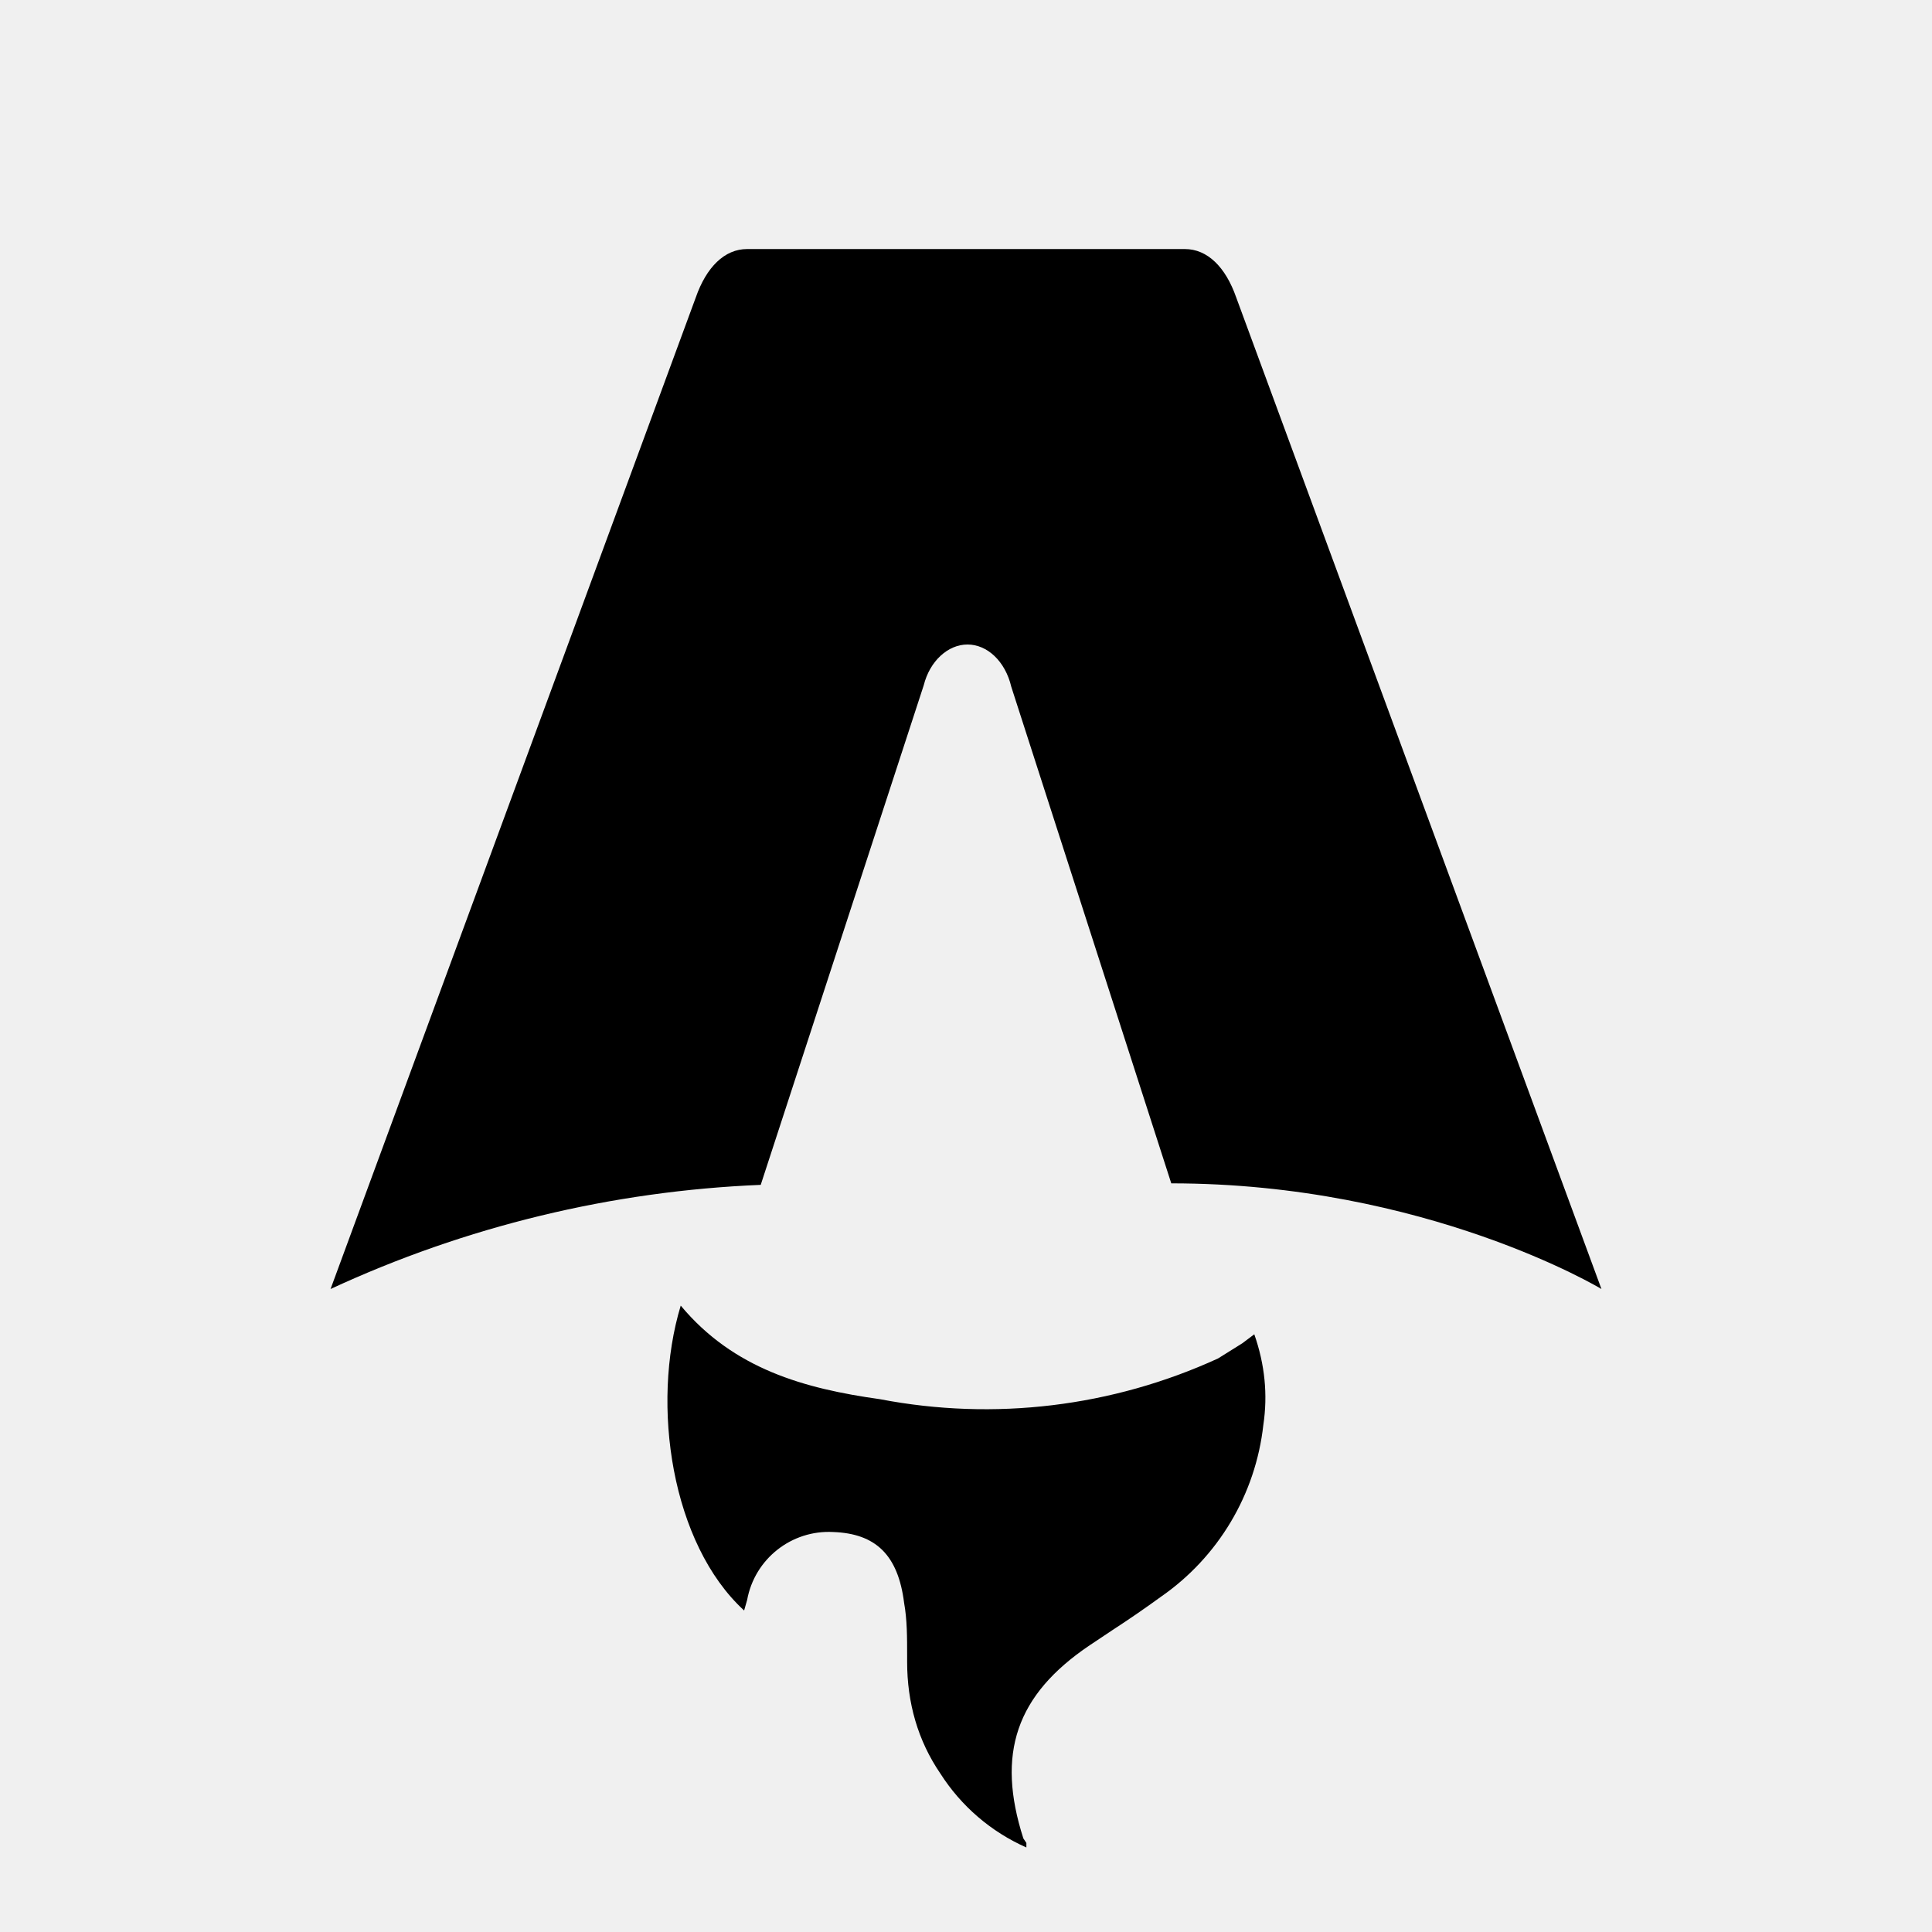
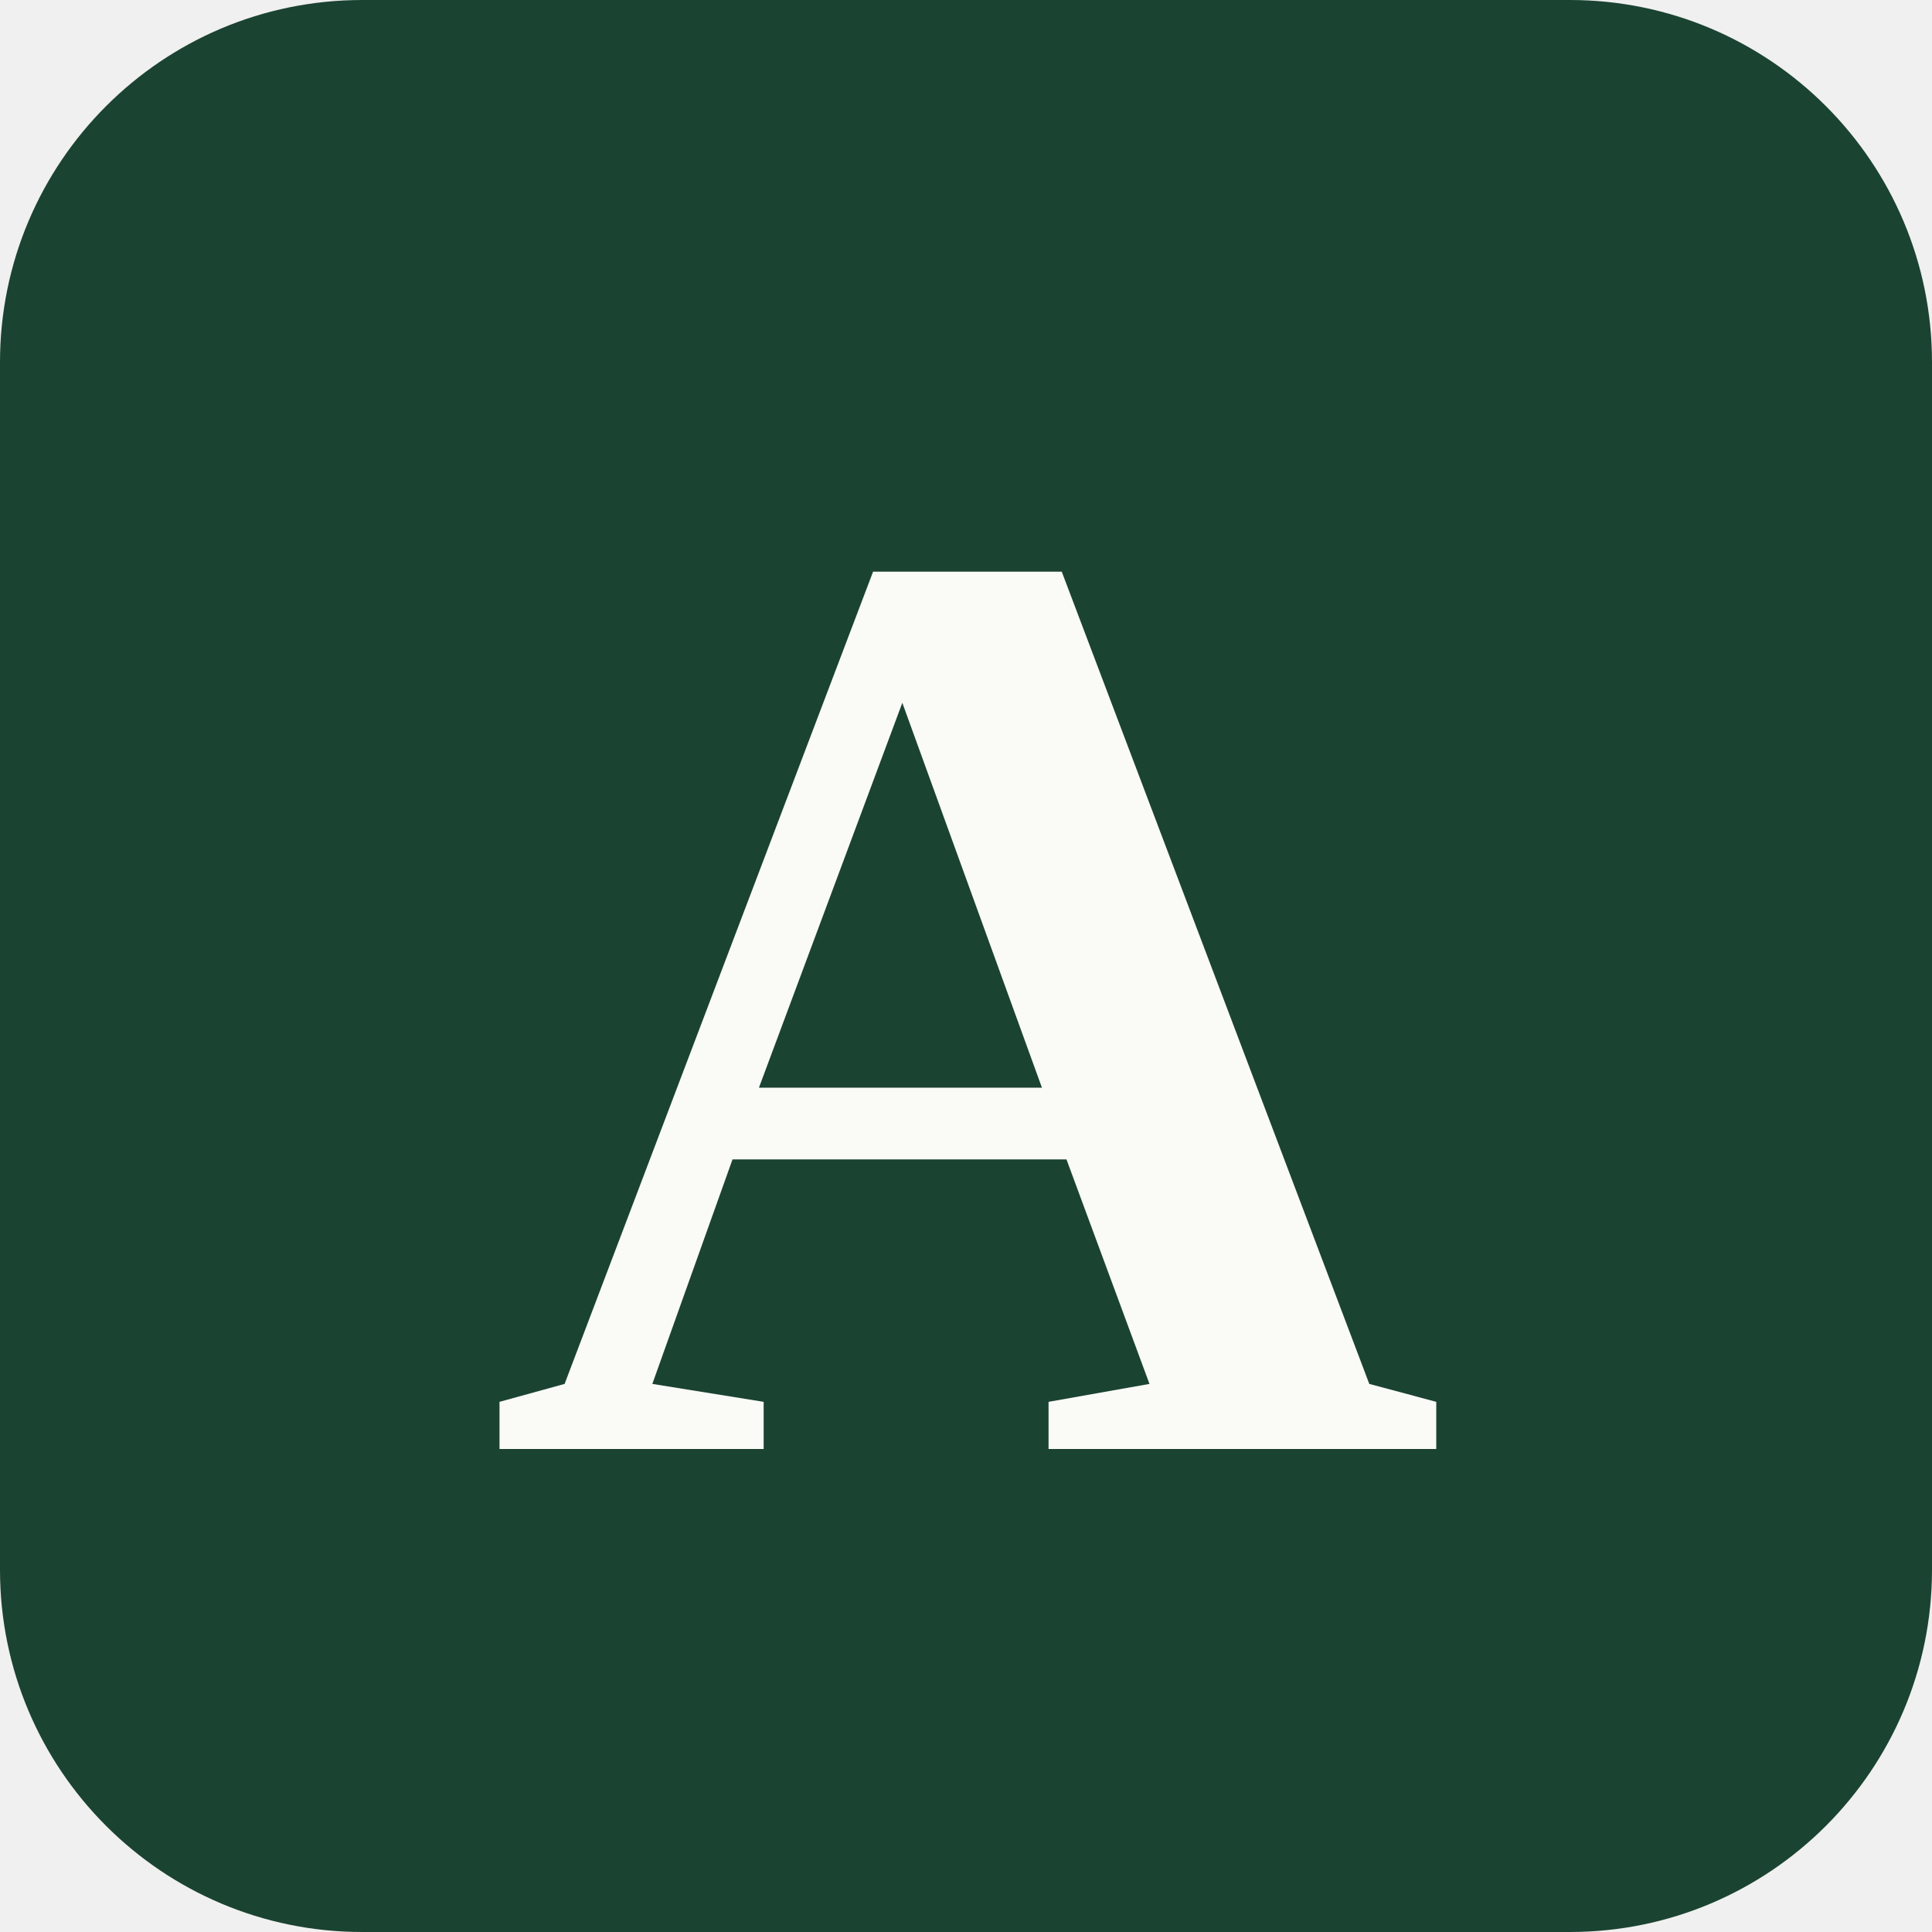
- <svg xmlns="http://www.w3.org/2000/svg" fill="none" viewBox="0 0 128 128">
-   <path d="M50.4 78.5a75.1 75.1 0 0 0-28.5 6.9l24.2-65.7c.7-2 1.9-3.2 3.4-3.2h29c1.5 0 2.7 1.2 3.4 3.2l24.2 65.7s-11.6-7-28.5-7L67 45.5c-.4-1.7-1.6-2.8-2.9-2.8-1.3 0-2.5 1.1-2.9 2.7L50.4 78.5Zm-1.1 28.2Zm-4.2-20.2c-2 6.6-.6 15.8 4.2 20.2a17.5 17.5 0 0 1 .2-.7 5.5 5.5 0 0 1 5.7-4.5c2.8.1 4.3 1.5 4.7 4.7.2 1.1.2 2.3.2 3.5v.4c0 2.7.7 5.2 2.2 7.4a13 13 0 0 0 5.7 4.9v-.3l-.2-.3c-1.8-5.6-.5-9.5 4.4-12.8l1.5-1a73 73 0 0 0 3.2-2.2 16 16 0 0 0 6.8-11.4c.3-2 .1-4-.6-6l-.8.6-1.6 1a37 37 0 0 1-22.4 2.7c-5-.7-9.7-2-13.2-6.2Z" />
-   <style>
-         path { fill: #000; }
-         @media (prefers-color-scheme: dark) {
-             path { fill: #FFF; }
-         }
-     </style>
+ <svg xmlns="http://www.w3.org/2000/svg" viewBox="0 0 32 32">
+   <rect width="32" height="32" rx="6" fill="#1B4332" />
+   <text x="16" y="24" text-anchor="middle" font-family="Georgia, 'Times New Roman', serif" font-size="22" font-weight="bold" fill="#FAFAF7">A</text>
</svg>
